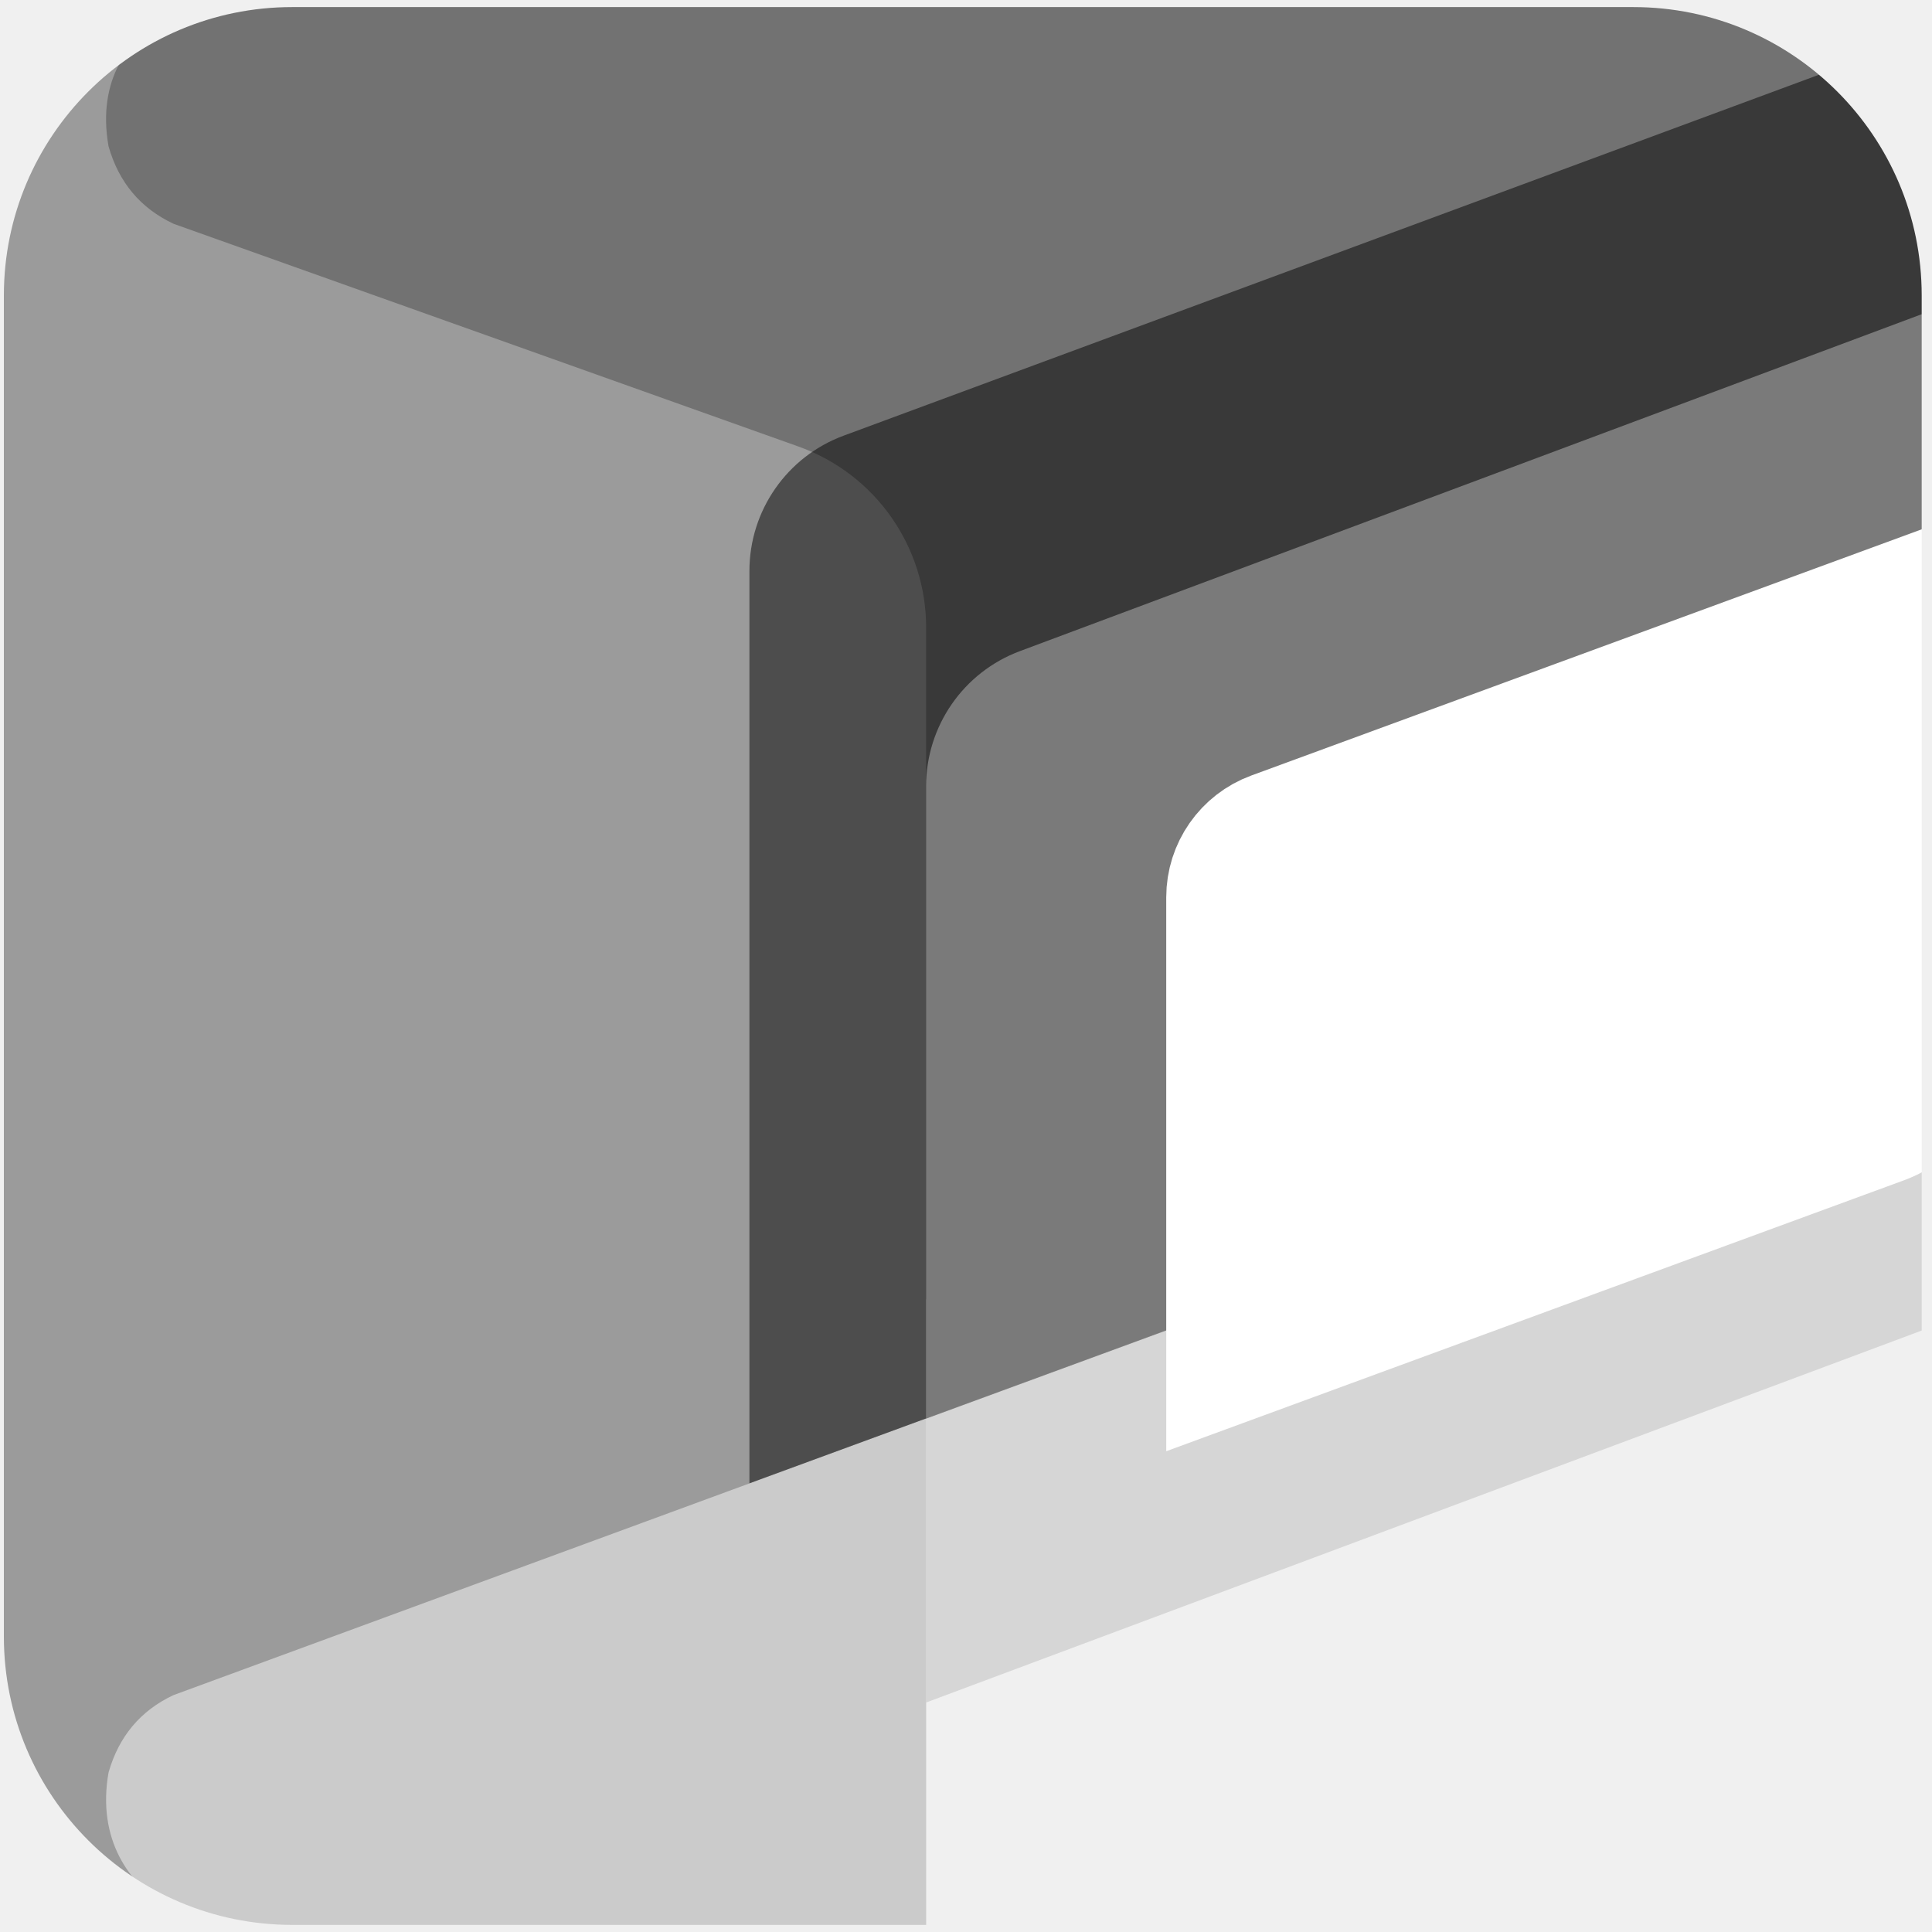
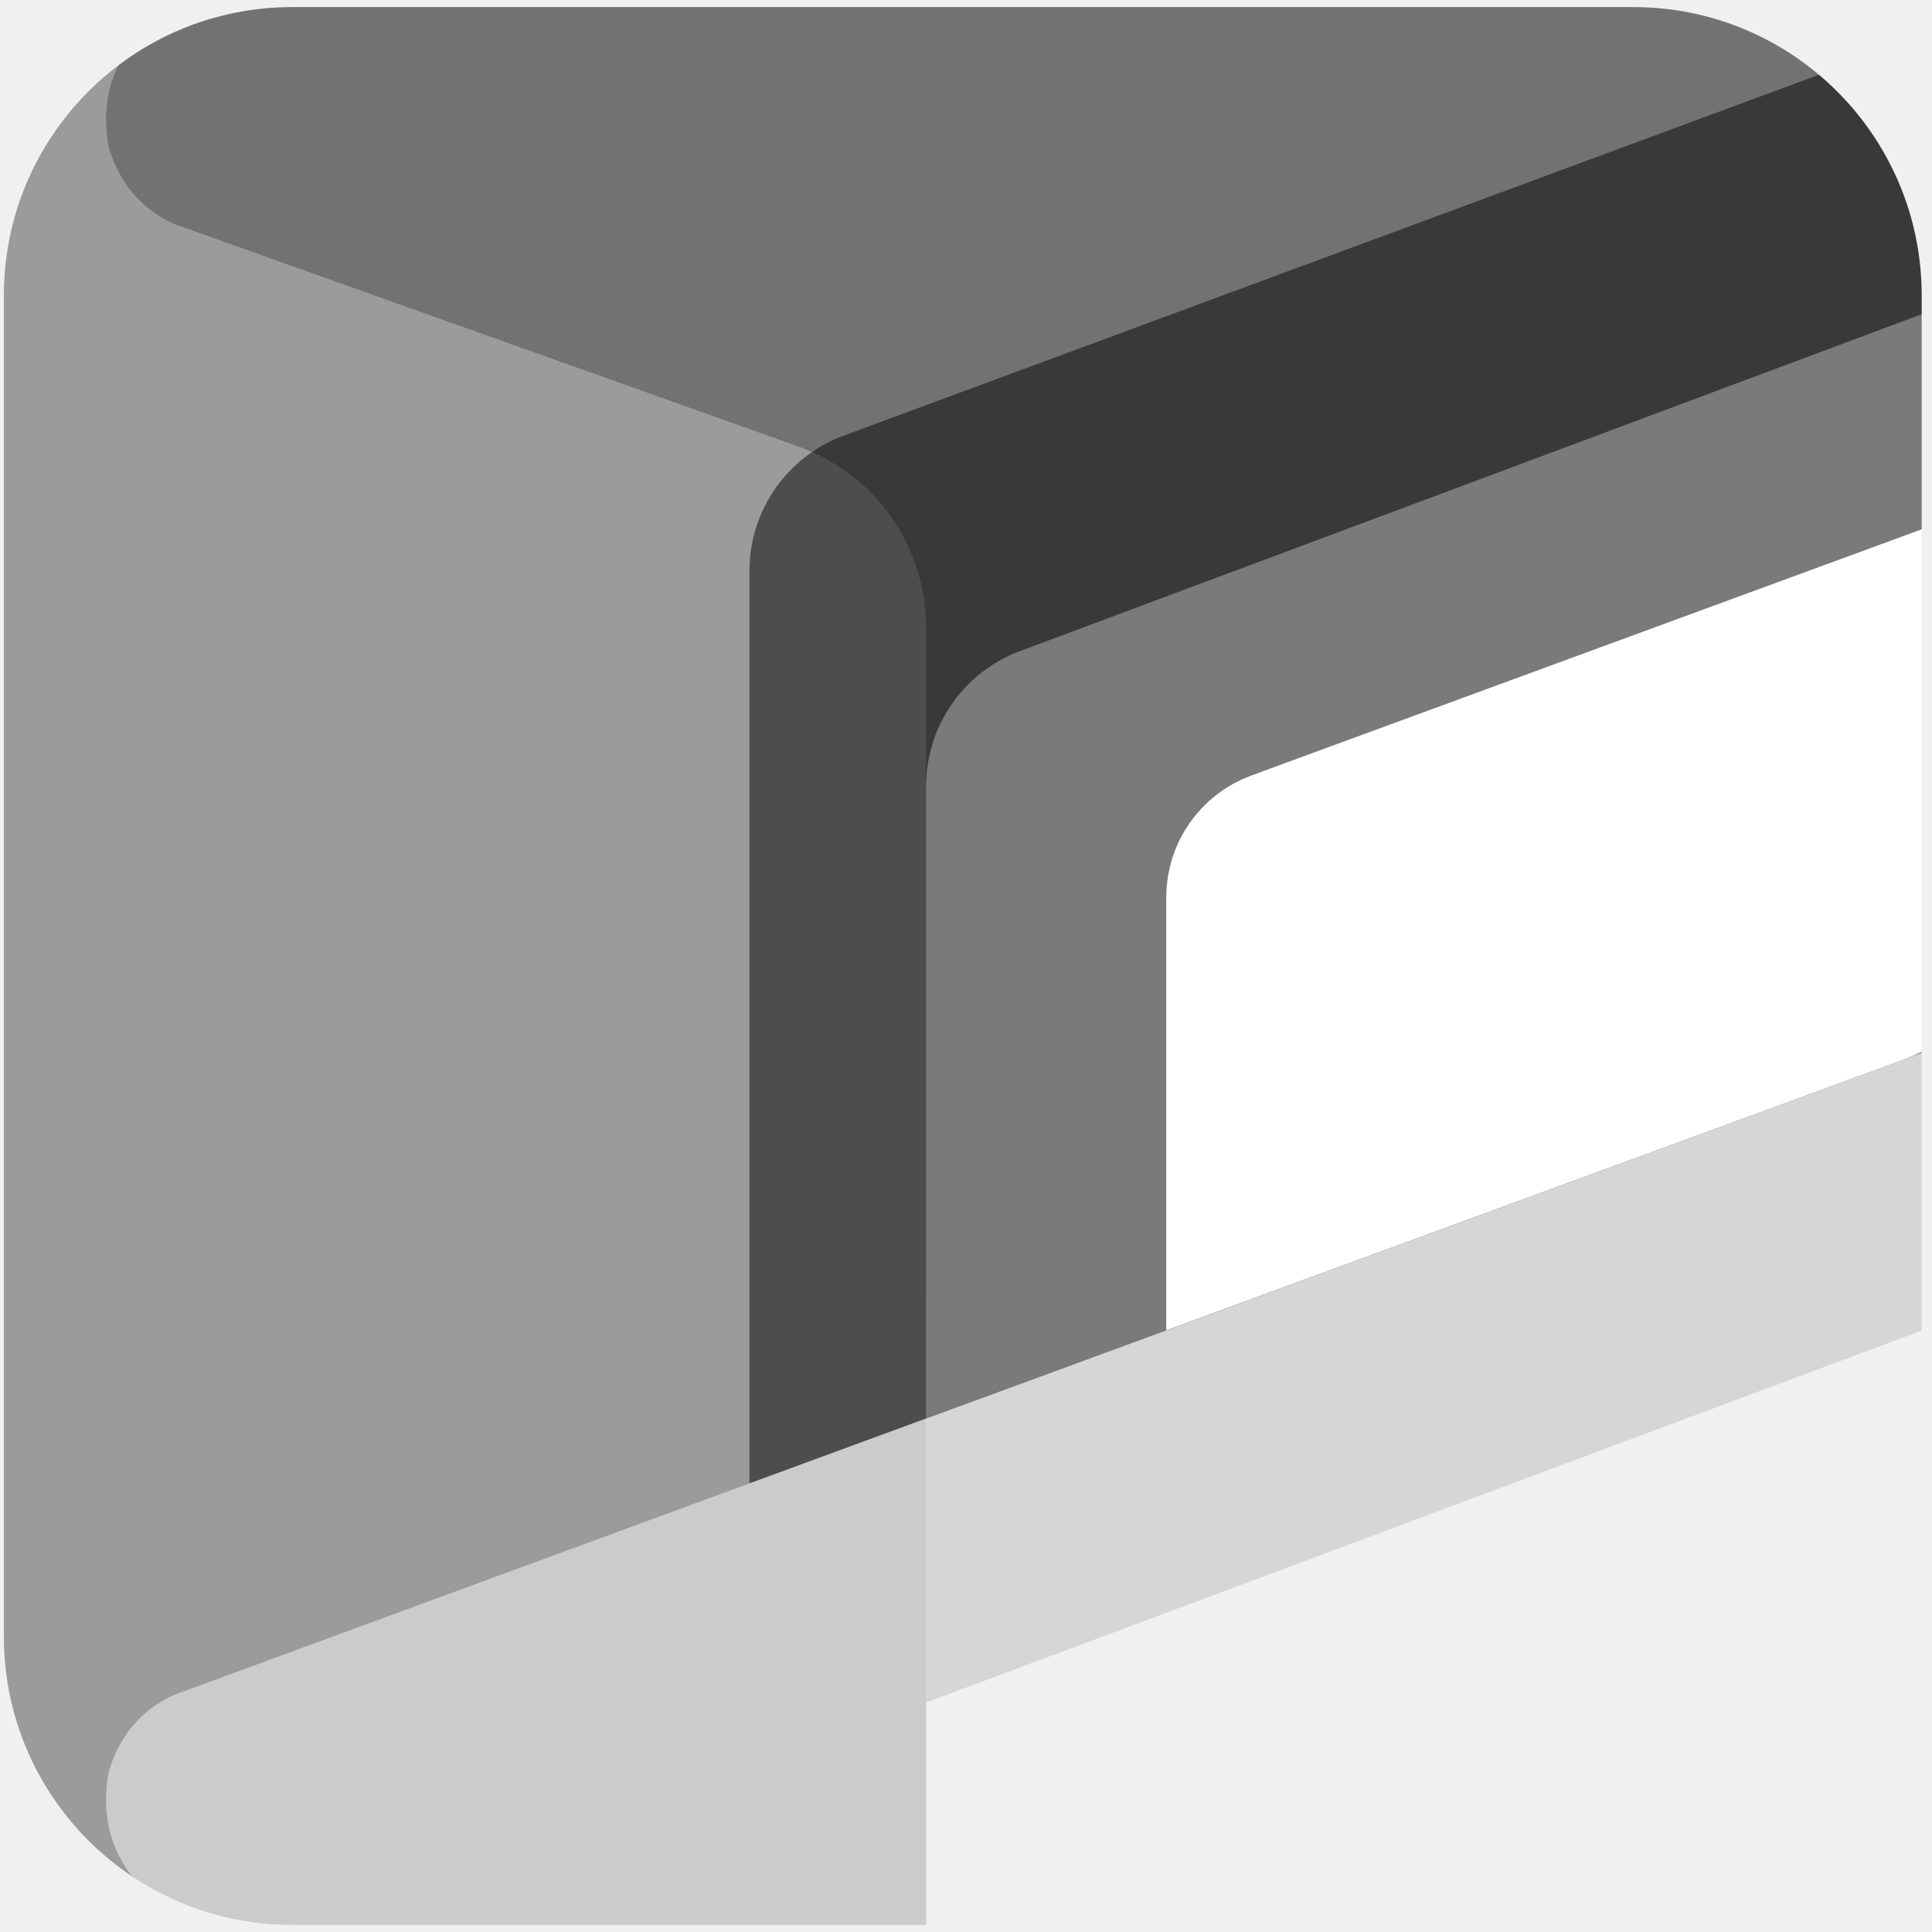
<svg xmlns="http://www.w3.org/2000/svg" xmlns:xlink="http://www.w3.org/1999/xlink" width="268px" height="268px" viewBox="0 0 268 268" version="1.1">
  <defs>
    <path d="M40.506,0.482 L226.539,0.482 C248.63,0.482 266.539,18.39 266.539,40.482 L266.539,226.514 C266.539,248.605 248.63,266.514 226.539,266.514 L40.506,266.514 C18.415,266.514 0.506,248.605 0.506,226.514 L0.506,40.482 C0.506,18.39 18.415,0.482 40.506,0.482 Z" id="path-1" />
  </defs>
  <g id="logo/head-bw" stroke="none" stroke-width="1" fill="none" fill-rule="evenodd">
    <g id="logo">
      <g id="icon" transform="translate(0.03125, 0.5)">
        <mask id="mask-2" fill="white">
          <use xlink:href="#path-1" />
        </mask>
        <use id="Rectangle-2" fill="#F0F0F0" xlink:href="#path-1" />
        <g id="logo" mask="url(#mask-2)">
          <g transform="translate(0.506344, -92.08134)">
            <path d="M13.105,97.336 L274.281,1.417 C284.649,-2.391 296.142,2.928 299.95,13.296 C300.761,15.505 301.176,17.839 301.176,20.191 L301.176,210.79 C301.176,219.177 295.943,226.673 288.071,229.564 L12.103,330.915 C7.437,332.629 2.265,330.236 0.552,325.57 C0.187,324.576 6.71139693e-15,323.526 0,322.467 L1.0658141e-14,116.11 C2.18215497e-15,107.723 5.233,100.227 13.105,97.336 Z" id="Rectangle" stroke="none" fill="#727272" />
            <path d="M127.933,362.018 C127.933,365.774 127.14,369.486 125.604,372.914 C119.587,386.347 103.819,392.36 90.385,386.343 L15.758,352.916 C6.17,348.621 0,339.096 0,328.591 C-2.25615343e-12,329.672 0.249,331.072 0.735,332.396 C3.019,338.614 9.54,329.018 15.758,326.734 L127.933,271.806 L127.933,362.018 Z" id="Combined-Shape" stroke="none" fill="#CBCBCB" />
            <path d="M14.519,337.459 C12.892,346.659 17.332,353.08 22.848,356.088 L16.922,353.449 C6.319,349.021 0.058,339.654 0,328.722 L0,120.757 C0,109.769 6.744,99.906 16.984,95.92 L18.816,95.207 L22.848,93.727 C17.265,96.755 12.892,102.68 14.519,111.879 C15.947,116.891 18.955,120.474 23.543,122.627 L110.229,153.525 C120.845,157.308 127.933,167.36 127.933,178.63 L127.933,288.345 L23.508,326.728 C18.94,328.883 15.944,332.46 14.519,337.459 Z" id="Combined-Shape" stroke="none" fill="#9B9B9B" />
            <path d="M116.478,152.02 L256.475,100.214 C264.244,97.339 272.873,101.307 275.748,109.076 C276.365,110.743 276.68,112.505 276.68,114.282 L276.68,219.758 C276.68,228.145 271.447,235.641 263.574,238.532 L103.419,297.341 L103.419,170.776 C103.419,162.408 108.63,154.924 116.478,152.02 Z" id="Rectangle-Copy-4" stroke="none" fill="#000000" opacity="0.5" />
            <path d="M140.93,181.908 L276.336,131.319 C286.683,127.453 298.205,132.707 302.07,143.054 C302.907,145.293 303.335,147.664 303.335,150.054 L303.335,248.336 C303.335,256.682 298.153,264.15 290.335,267.071 L127.93,327.747 L127.93,200.643 C127.93,192.297 133.112,184.829 140.93,181.908 Z" id="Rectangle-Copy-6" stroke="none" fill="#BCBCBC" opacity="0.5" />
-             <path d="M170.238,279.998 L260.482,246.855 C264.812,245.265 267.69,241.142 267.69,236.53 L267.69,173.986 L176.136,207.609 C172.593,208.91 170.238,212.284 170.238,216.058 L170.238,279.998 Z" id="Rectangle-Copy-7" stroke="#FFFFFF" stroke-width="18" fill="#FFFFFF" />
+             <path d="M170.238,263.22 L260.48,230.094 C264.811,228.505 267.69,224.381 267.69,219.768 L267.69,173.986 L176.136,207.609 C172.593,208.91 170.238,212.284 170.238,216.058 L170.238,263.22 Z" id="Rectangle-Copy-7" stroke="#FFFFFF" stroke-width="18" fill="#FFFFFF" />
          </g>
        </g>
      </g>
    </g>
  </g>
</svg>
